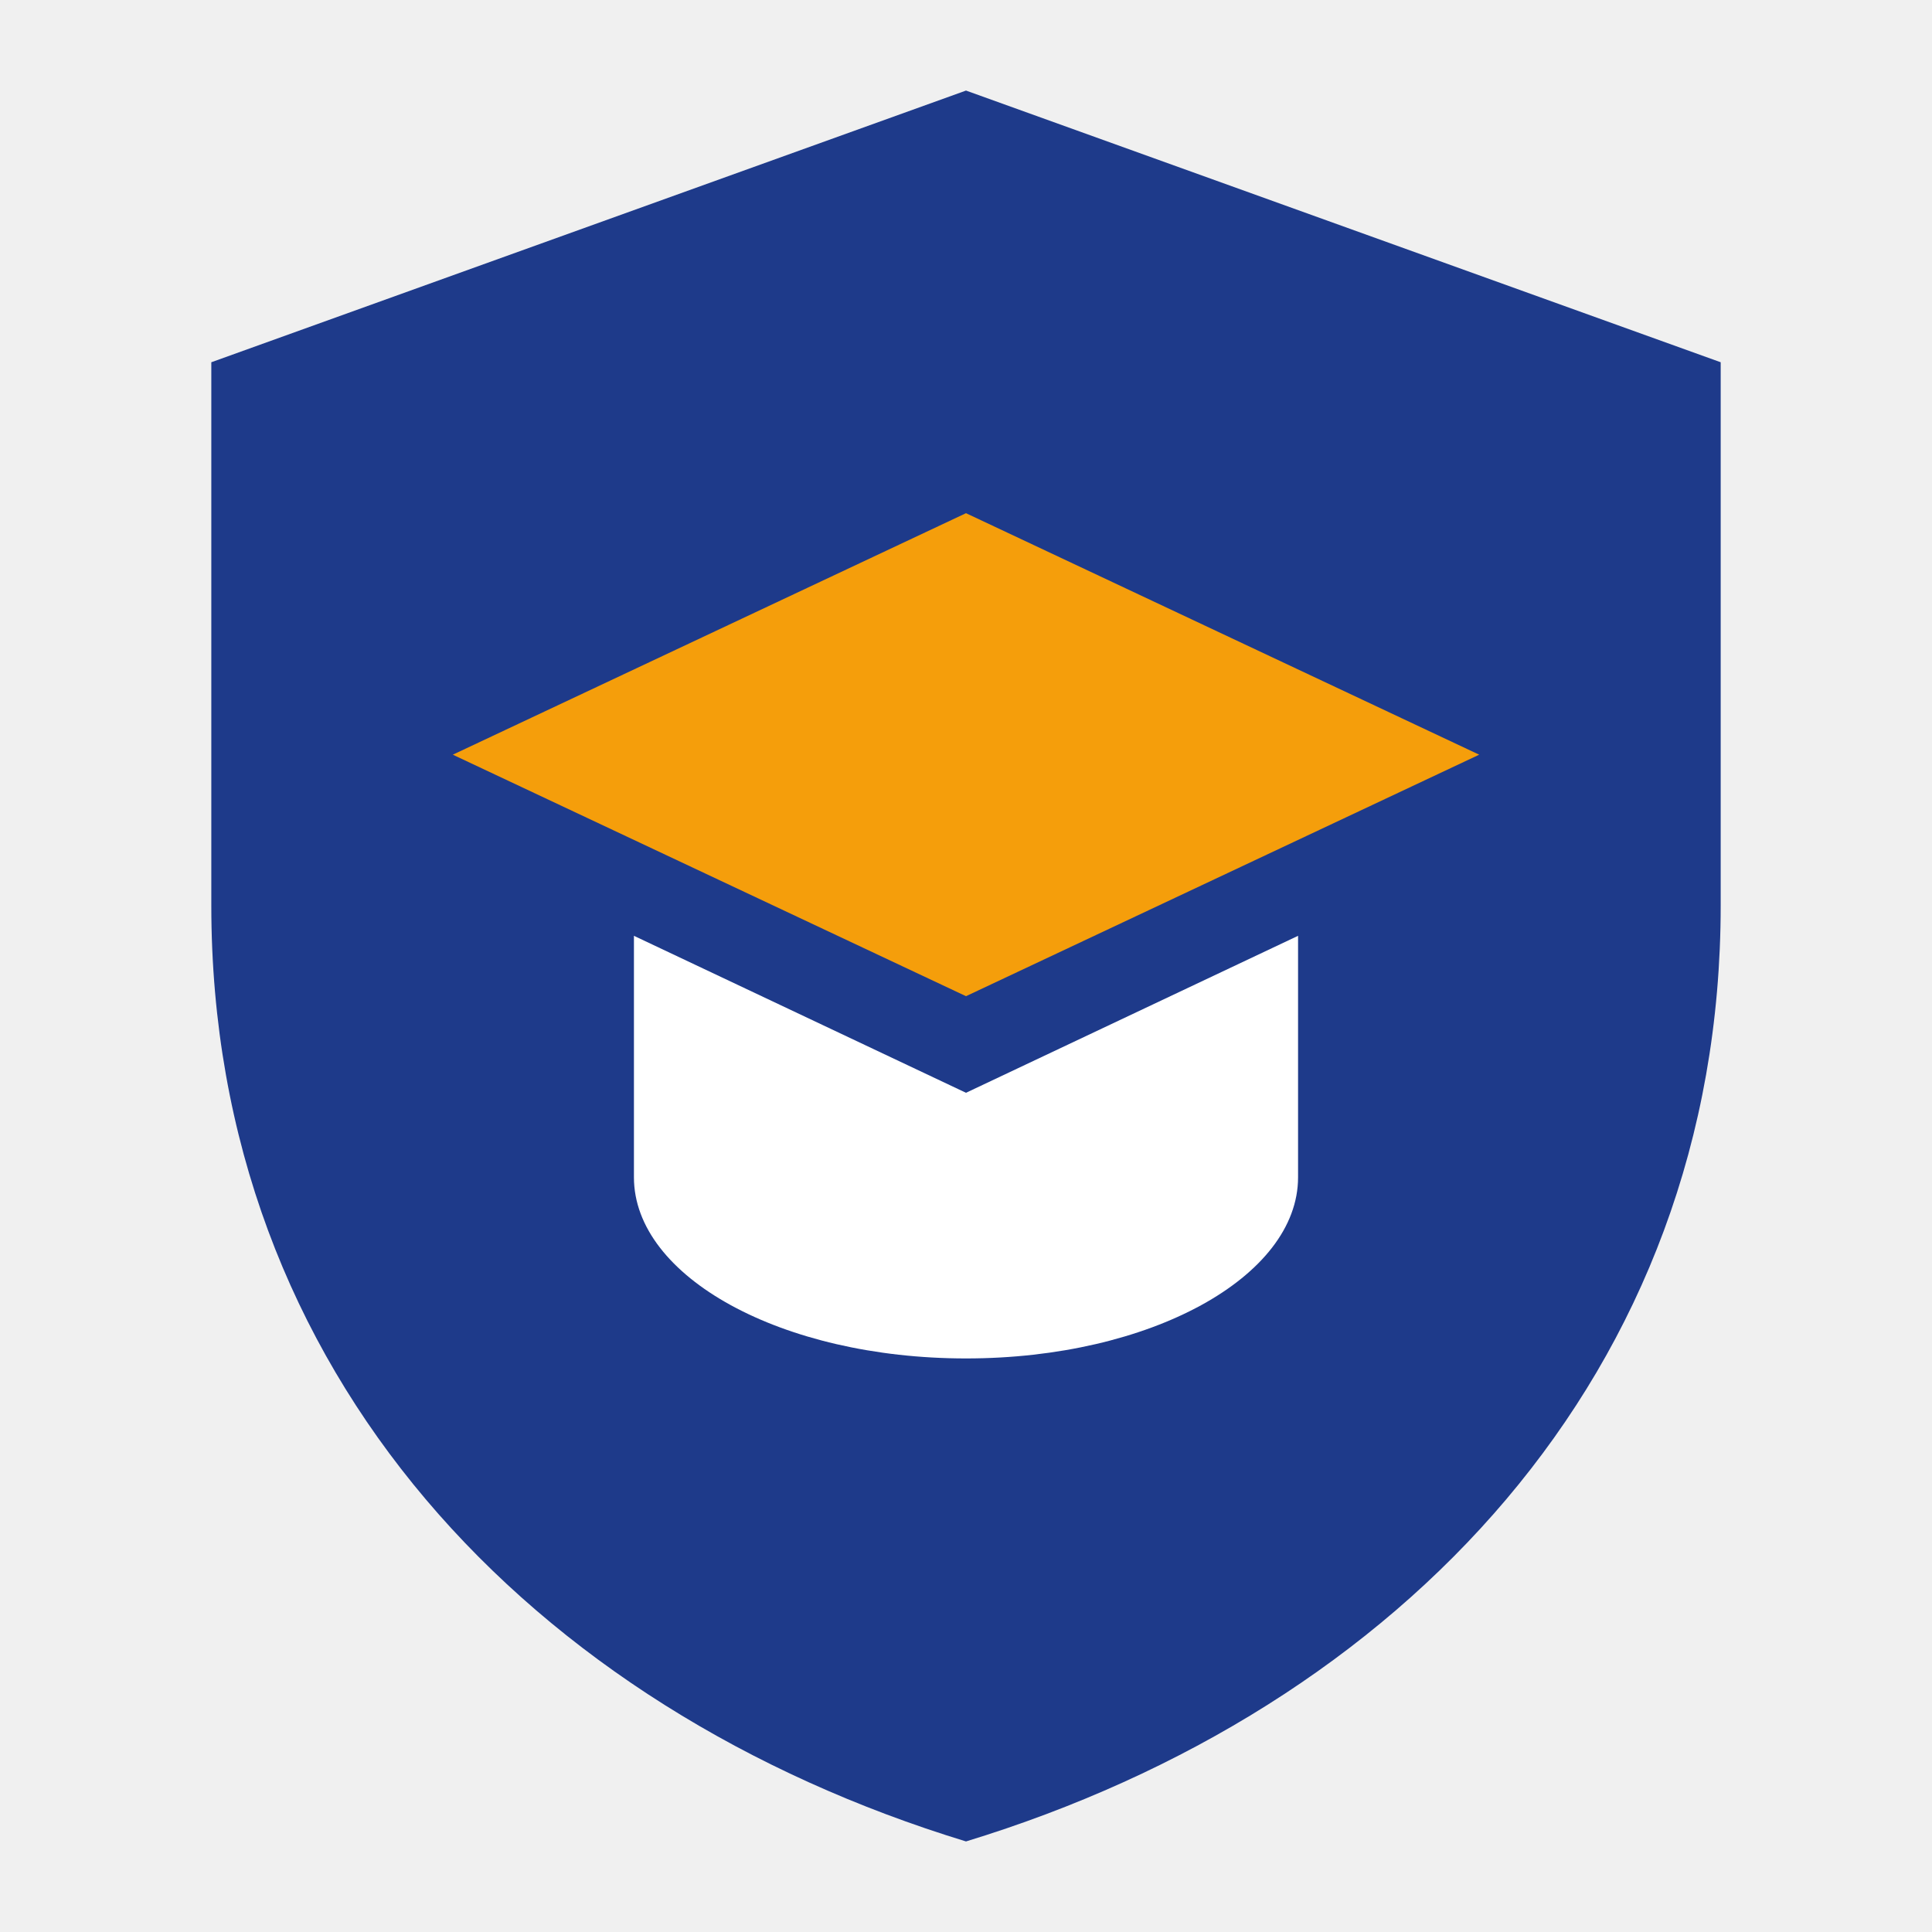
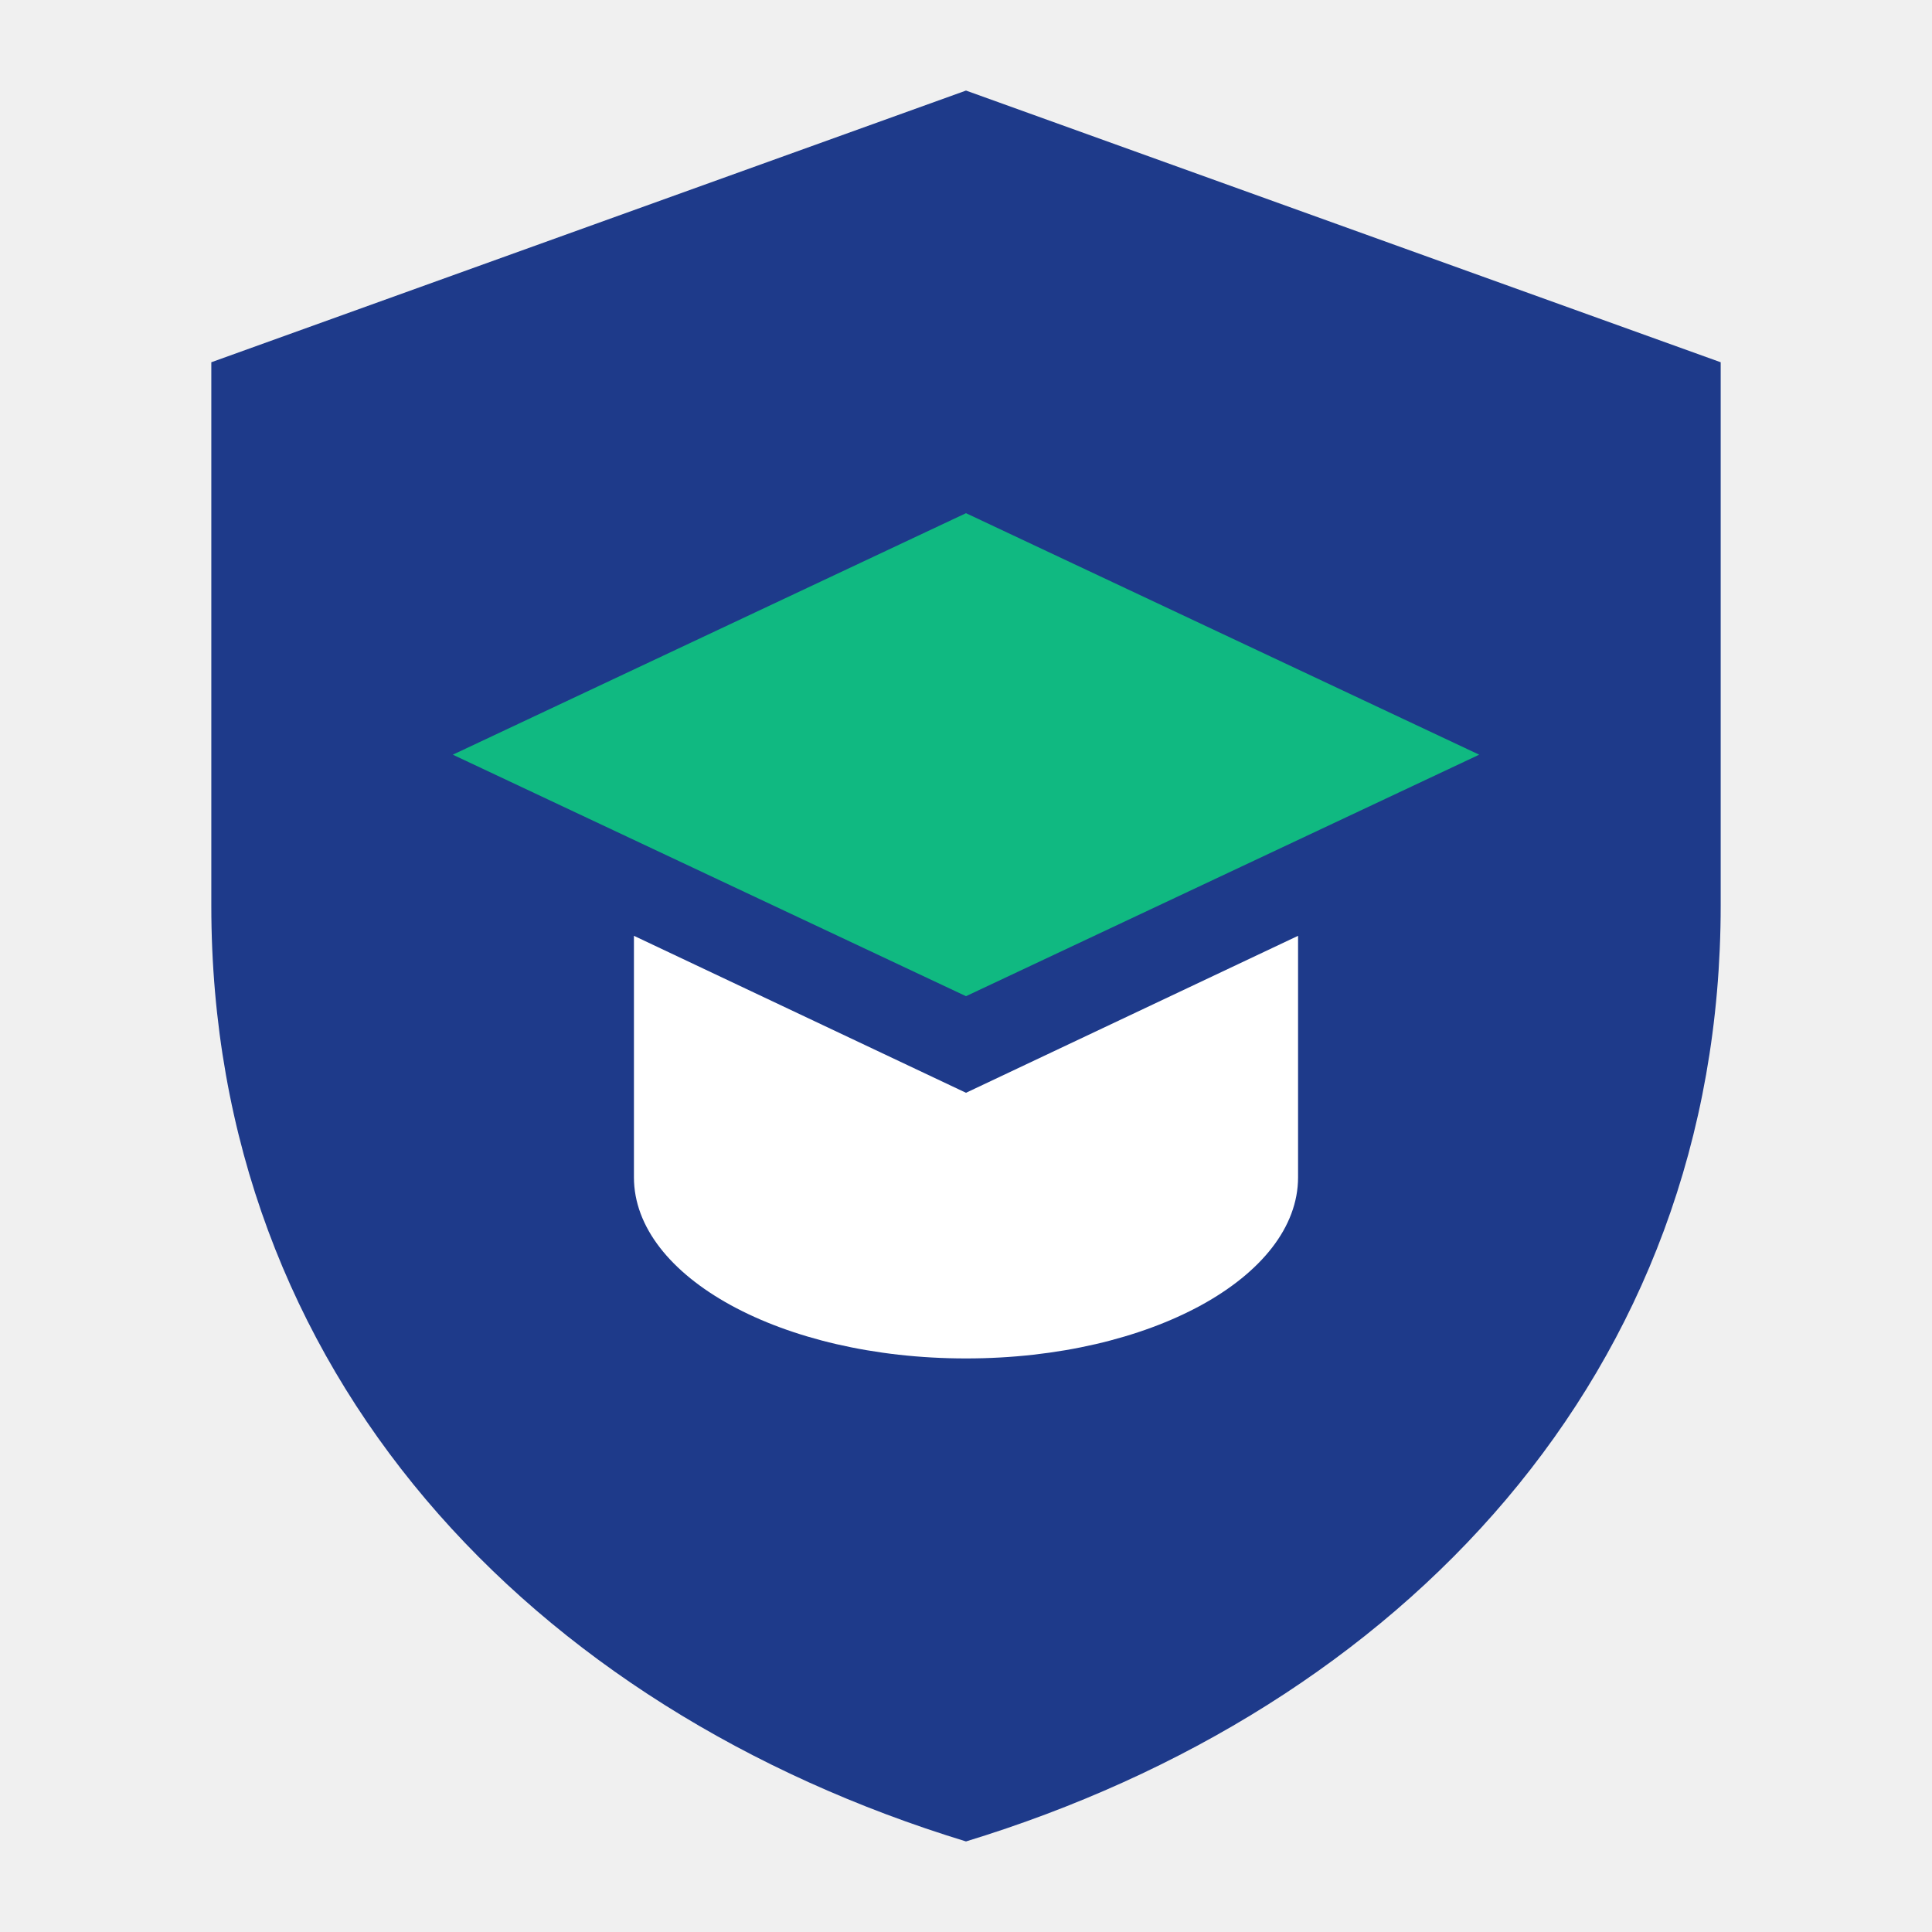
<svg xmlns="http://www.w3.org/2000/svg" viewBox="0 0 64 64">
  <path fill="#1e3a8a" d="M32 3 7 12v18c0 15.5 10.6 26.6 25 31 14.4-4.4 25-15.5 25-31V12z" />
-   <path fill="#f59e0b" d="M32 17 15 25l17 8 17-8z" />
+   <path fill="#10b981" d="M32 17 15 25l17 8 17-8z" />
  <path fill="#fff" d="M21 31v8c0 3.3 4.9 6 11 6s11-2.7 11-6v-8l-11 5.2z" />
</svg>
